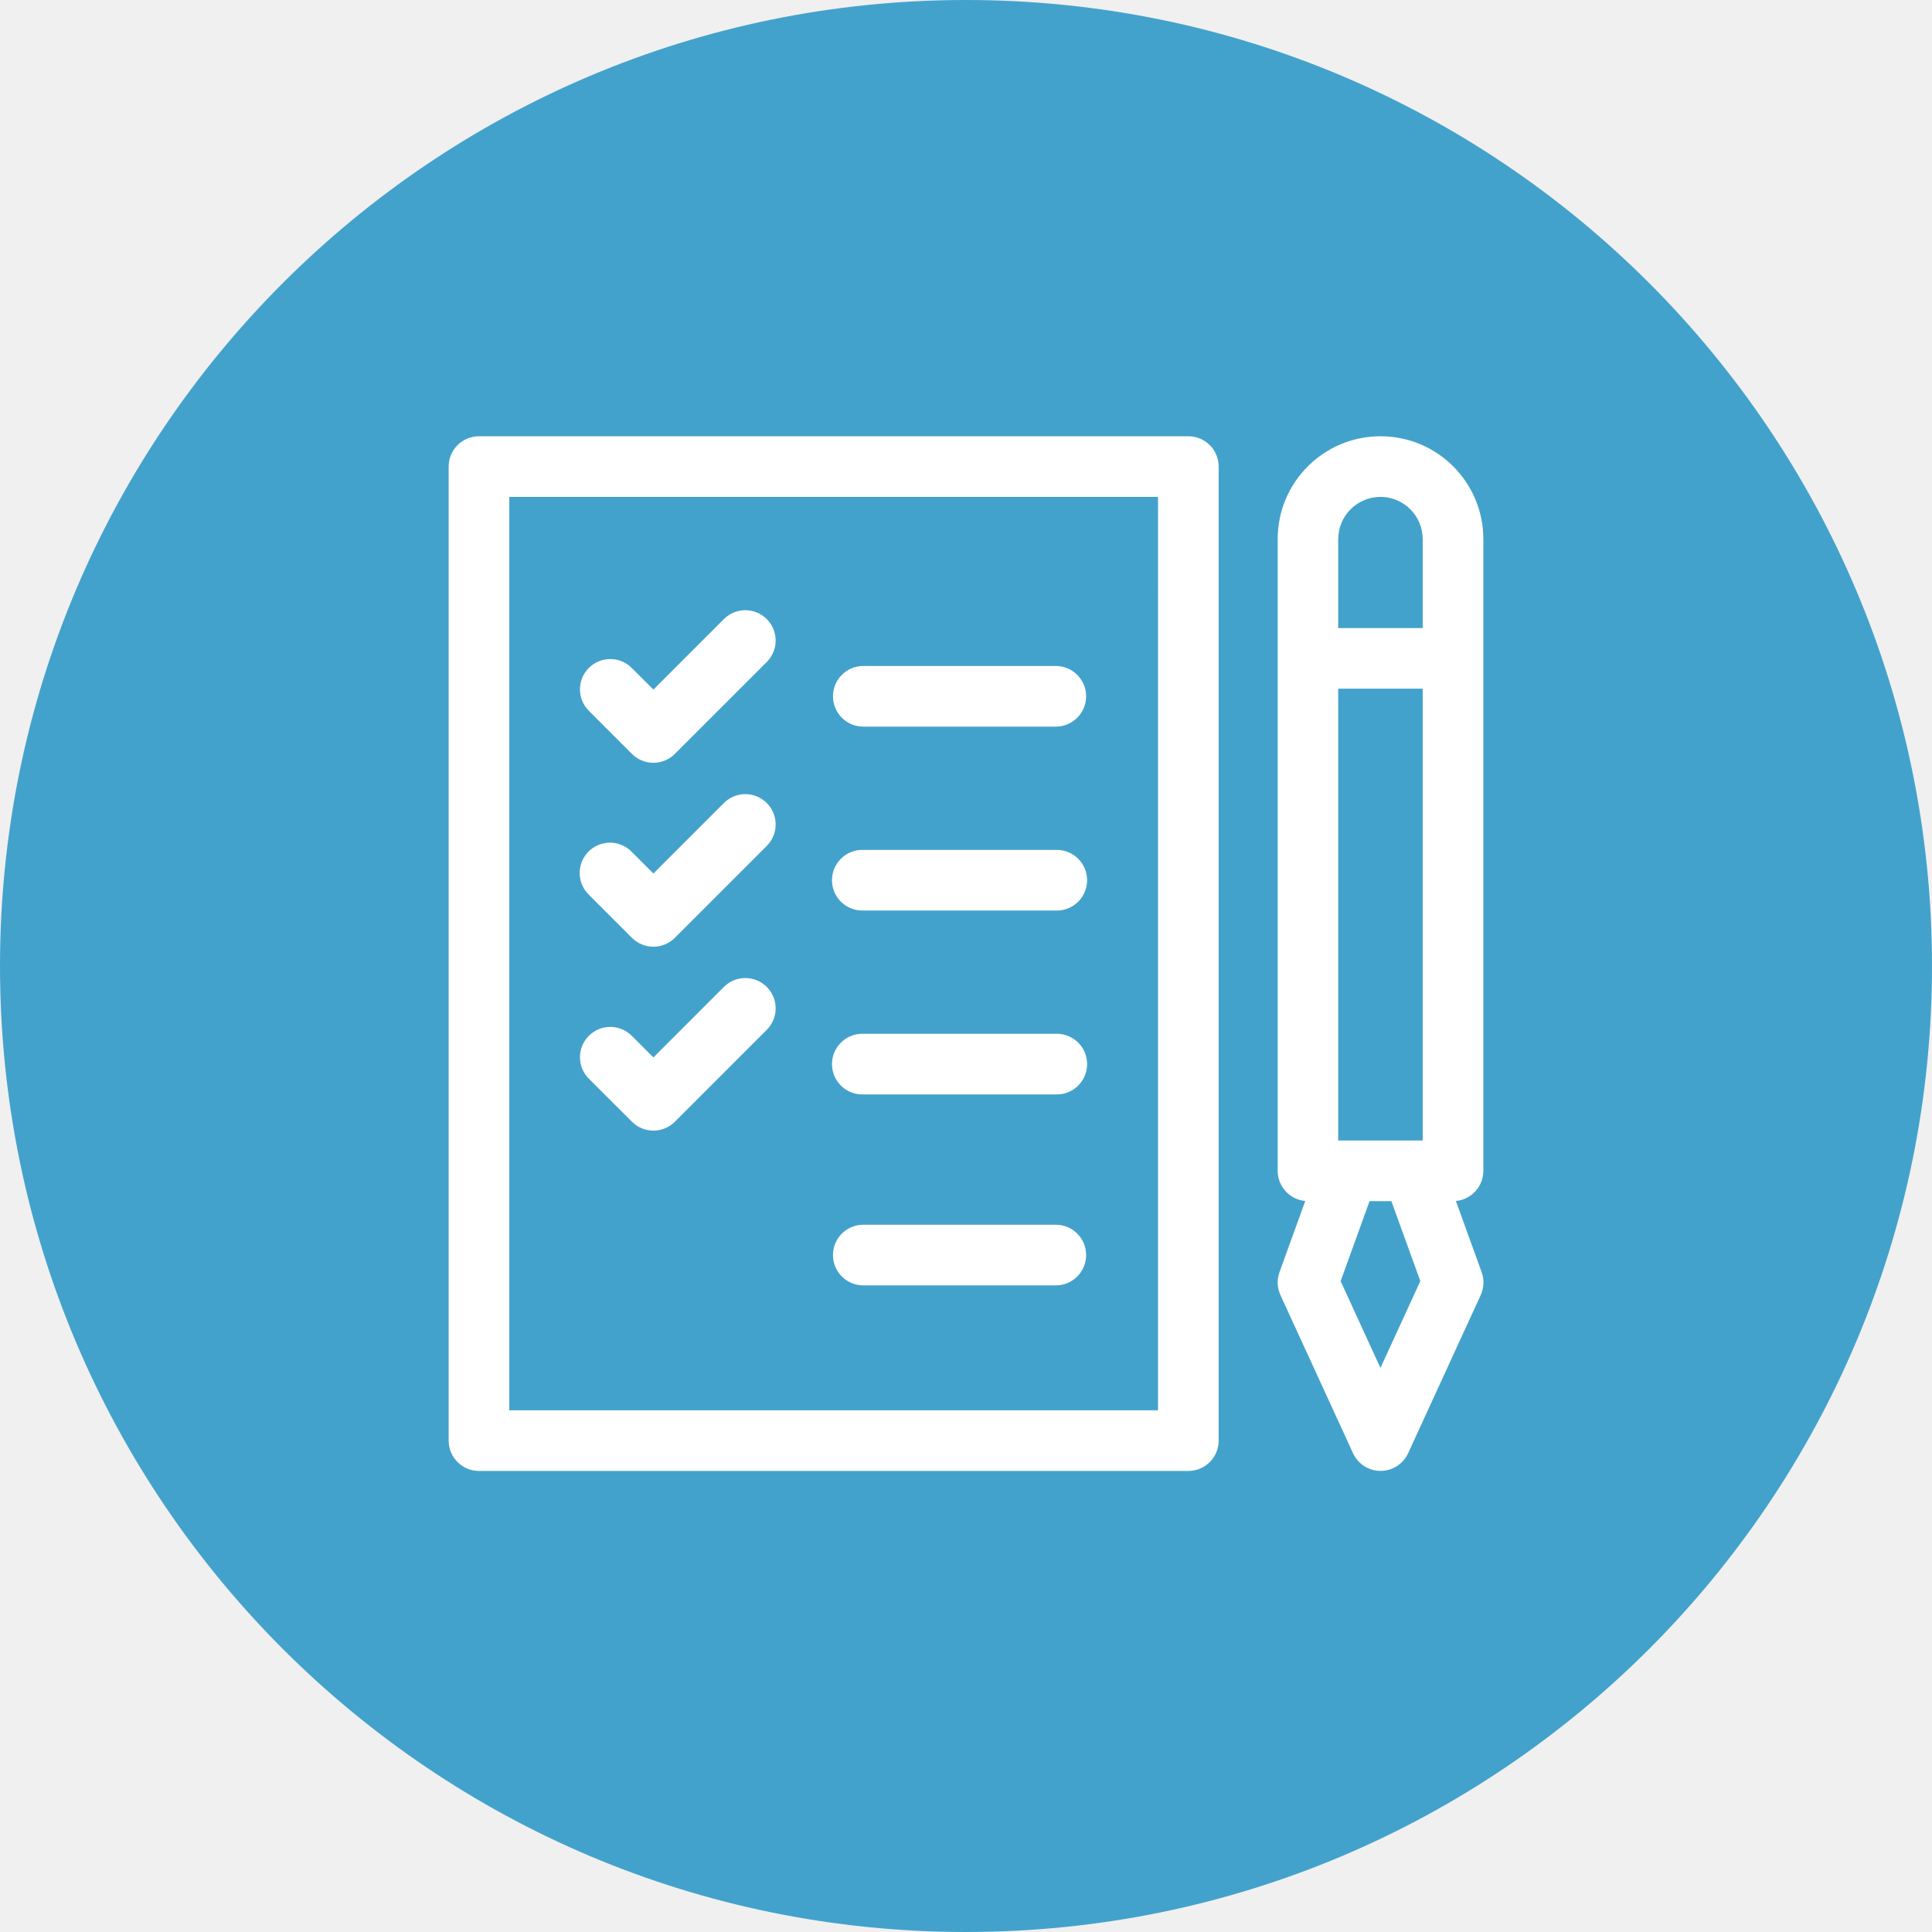
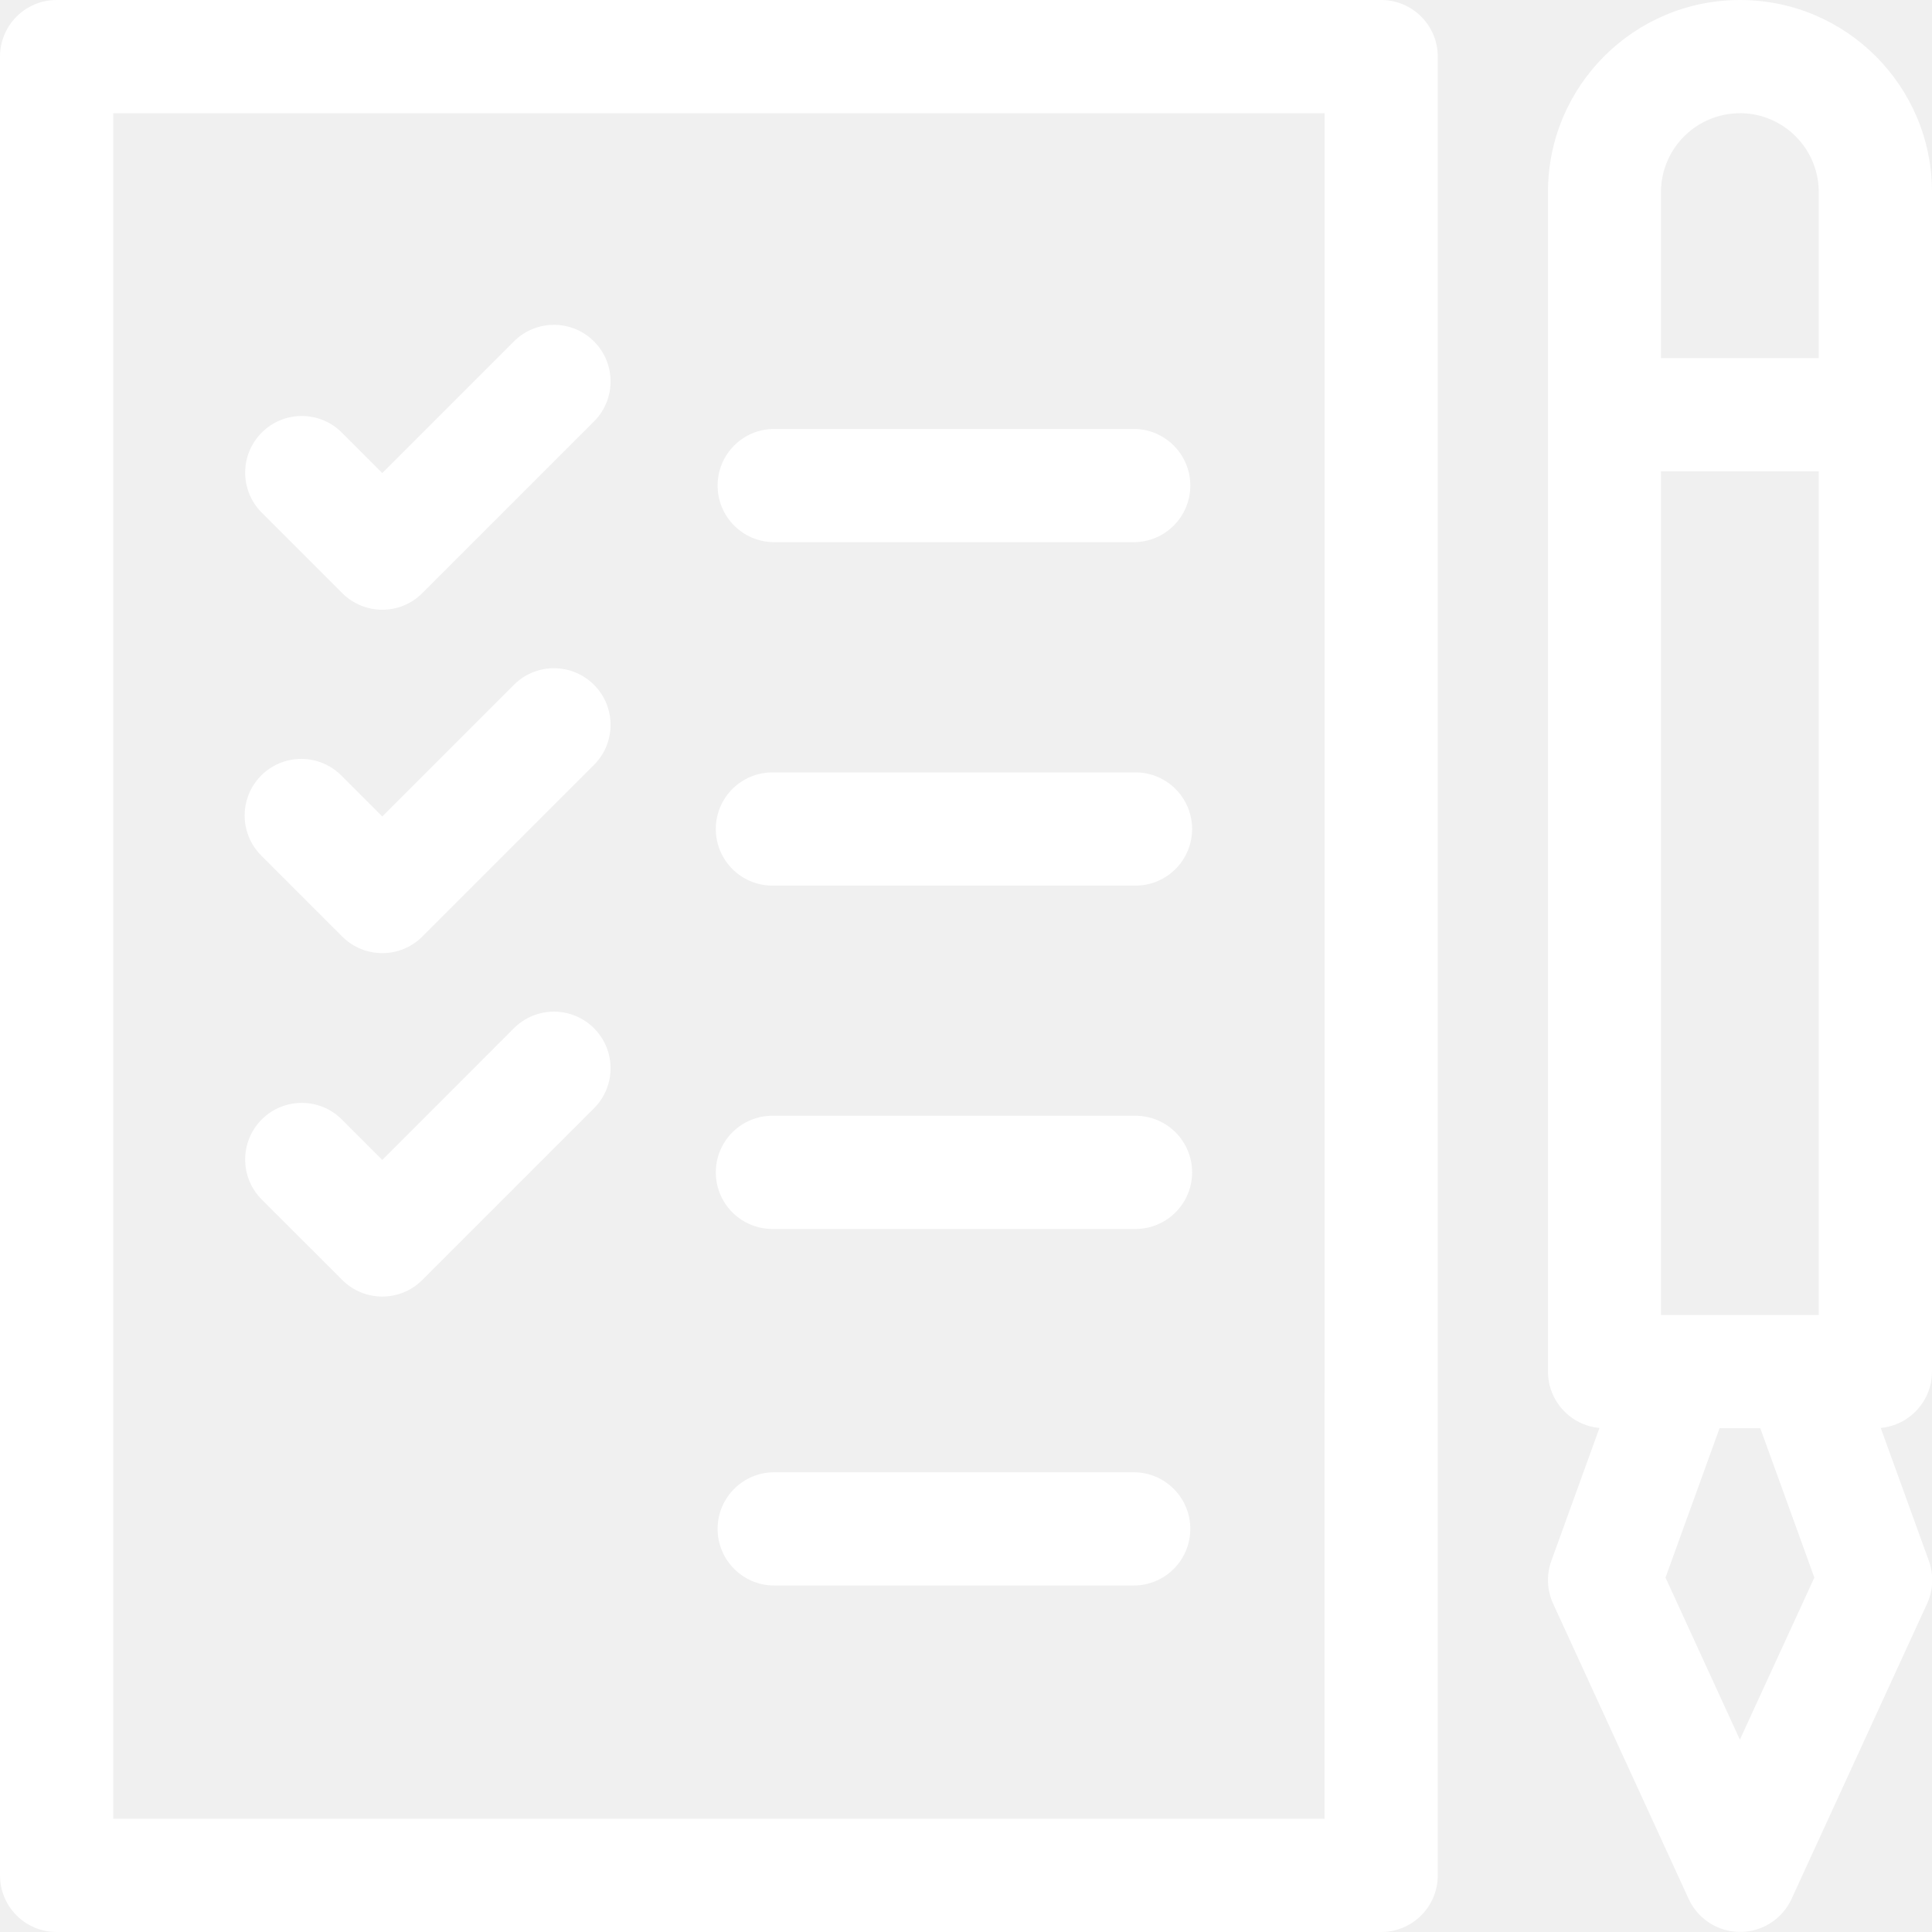
- <svg xmlns="http://www.w3.org/2000/svg" width="62" height="62" viewBox="0 0 62 62">
-   <g id="Group_775" data-name="Group 775" transform="translate(-144 -491)">
-     <circle id="Ellipse_61" data-name="Ellipse 61" cx="31" cy="31" r="31" transform="translate(144 491)" fill="#43a2cc" />
-     <g id="Group_312" data-name="Group 312" transform="translate(158.398 505)">
-       <path id="Path_4986" data-name="Path 4986" d="M191.155,115.625h6.178a.973.973,0,0,0,0-1.946h-6.178a.973.973,0,0,0,0,1.946Z" transform="translate(-177.849 -106.307)" fill="#fff" />
-       <path id="Path_4987" data-name="Path 4987" d="M23.737,0H.973A.973.973,0,0,0,0,.973V32.231a.973.973,0,0,0,.973.973H23.737a.973.973,0,0,0,.973-.973V.973A.973.973,0,0,0,23.737,0Zm-.973,31.258H1.946V1.946H22.765Z" fill="#fff" />
-       <path id="Path_4988" data-name="Path 4988" d="M416.78,23.573V3.3a3.3,3.3,0,0,0-6.6,0V23.573a.972.972,0,0,0,.885.968l-.827,2.284a.973.973,0,0,0,.031.737l2.329,5.074a.973.973,0,0,0,1.768,0l2.329-5.074a.973.973,0,0,0,.031-.737l-.827-2.284A.972.972,0,0,0,416.78,23.573Zm-4.658-.973V8.1h2.712V22.6h-2.712Zm1.356-20.655A1.358,1.358,0,0,1,414.834,3.3V6.155h-2.712V3.3A1.358,1.358,0,0,1,413.478,1.946Zm0,27.953L412.2,27.113l.929-2.567h.7l.929,2.567Z" transform="translate(-383.576)" fill="#fff" />
-       <path id="Path_4989" data-name="Path 4989" d="M66.512,90.644a.973.973,0,0,0,1.376,0l2.955-2.955a.973.973,0,0,0-1.376-1.376L67.2,88.58l-.7-.7a.973.973,0,0,0-1.376,1.376Z" transform="translate(-60.63 -80.45)" fill="#fff" />
-       <path id="Path_4990" data-name="Path 4990" d="M191.155,206.63h6.178a.973.973,0,1,0,0-1.945h-6.178a.973.973,0,1,0,0,1.945Z" transform="translate(-177.849 -191.41)" fill="#fff" />
-       <path id="Path_4991" data-name="Path 4991" d="M66.512,181.648a.973.973,0,0,0,1.376,0l2.955-2.955a.973.973,0,0,0-1.376-1.376L67.2,179.584l-.7-.7a.973.973,0,1,0-1.376,1.376Z" transform="translate(-60.63 -165.552)" fill="#fff" />
-       <path id="Path_4992" data-name="Path 4992" d="M191.155,297.633h6.178a.973.973,0,1,0,0-1.945h-6.178a.973.973,0,1,0,0,1.945Z" transform="translate(-177.849 -276.512)" fill="#fff" />
-       <path id="Path_4993" data-name="Path 4993" d="M191.155,392.124h6.178a.973.973,0,0,0,0-1.946h-6.178a.973.973,0,0,0,0,1.946Z" transform="translate(-177.849 -364.875)" fill="#fff" />
-       <path id="Path_4994" data-name="Path 4994" d="M66.512,272.654a.973.973,0,0,0,1.376,0l2.955-2.955a.973.973,0,0,0-1.376-1.376L67.2,270.591l-.7-.7a.973.973,0,0,0-1.376,1.376Z" transform="translate(-60.63 -250.656)" fill="#fff" />
-     </g>
-   </g>
+ <svg xmlns="http://www.w3.org/2000/svg" id="Group_312" data-name="Group 312" width="33.204" height="33.203" viewBox="0 0 33.204 33.203">
+   <path id="Path_4986" data-name="Path 4986" d="M191.155,115.625h6.178a.973.973,0,0,0,0-1.946h-6.178a.973.973,0,0,0,0,1.946Z" transform="translate(-177.849 -106.307)" fill="#fff" />
+   <path id="Path_4987" data-name="Path 4987" d="M23.737,0H.973A.973.973,0,0,0,0,.973V32.231a.973.973,0,0,0,.973.973H23.737a.973.973,0,0,0,.973-.973V.973A.973.973,0,0,0,23.737,0Zm-.973,31.258H1.946V1.946H22.765Z" fill="#fff" />
+   <path id="Path_4988" data-name="Path 4988" d="M416.78,23.573V3.3a3.3,3.3,0,0,0-6.6,0V23.573a.972.972,0,0,0,.885.968l-.827,2.284a.973.973,0,0,0,.031.737l2.329,5.074a.973.973,0,0,0,1.768,0l2.329-5.074a.973.973,0,0,0,.031-.737l-.827-2.284A.972.972,0,0,0,416.78,23.573Zm-4.658-.973V8.1h2.712V22.6h-2.712Zm1.356-20.655A1.358,1.358,0,0,1,414.834,3.3V6.155h-2.712V3.3A1.358,1.358,0,0,1,413.478,1.946Zm0,27.953L412.2,27.113l.929-2.567h.7l.929,2.567Z" transform="translate(-383.576)" fill="#fff" />
+   <path id="Path_4989" data-name="Path 4989" d="M66.512,90.644a.973.973,0,0,0,1.376,0l2.955-2.955a.973.973,0,0,0-1.376-1.376L67.2,88.58l-.7-.7a.973.973,0,0,0-1.376,1.376Z" transform="translate(-60.63 -80.45)" fill="#fff" />
+   <path id="Path_4990" data-name="Path 4990" d="M191.155,206.63h6.178a.973.973,0,1,0,0-1.945h-6.178a.973.973,0,1,0,0,1.945Z" transform="translate(-177.849 -191.41)" fill="#fff" />
+   <path id="Path_4991" data-name="Path 4991" d="M66.512,181.648a.973.973,0,0,0,1.376,0l2.955-2.955a.973.973,0,0,0-1.376-1.376L67.2,179.584l-.7-.7a.973.973,0,1,0-1.376,1.376Z" transform="translate(-60.63 -165.552)" fill="#fff" />
+   <path id="Path_4992" data-name="Path 4992" d="M191.155,297.633h6.178a.973.973,0,1,0,0-1.945h-6.178a.973.973,0,1,0,0,1.945Z" transform="translate(-177.849 -276.512)" fill="#fff" />
+   <path id="Path_4993" data-name="Path 4993" d="M191.155,392.124h6.178a.973.973,0,0,0,0-1.946h-6.178a.973.973,0,0,0,0,1.946Z" transform="translate(-177.849 -364.875)" fill="#fff" />
+   <path id="Path_4994" data-name="Path 4994" d="M66.512,272.654a.973.973,0,0,0,1.376,0l2.955-2.955a.973.973,0,0,0-1.376-1.376L67.2,270.591l-.7-.7a.973.973,0,0,0-1.376,1.376Z" transform="translate(-60.63 -250.656)" fill="#fff" />
</svg>
